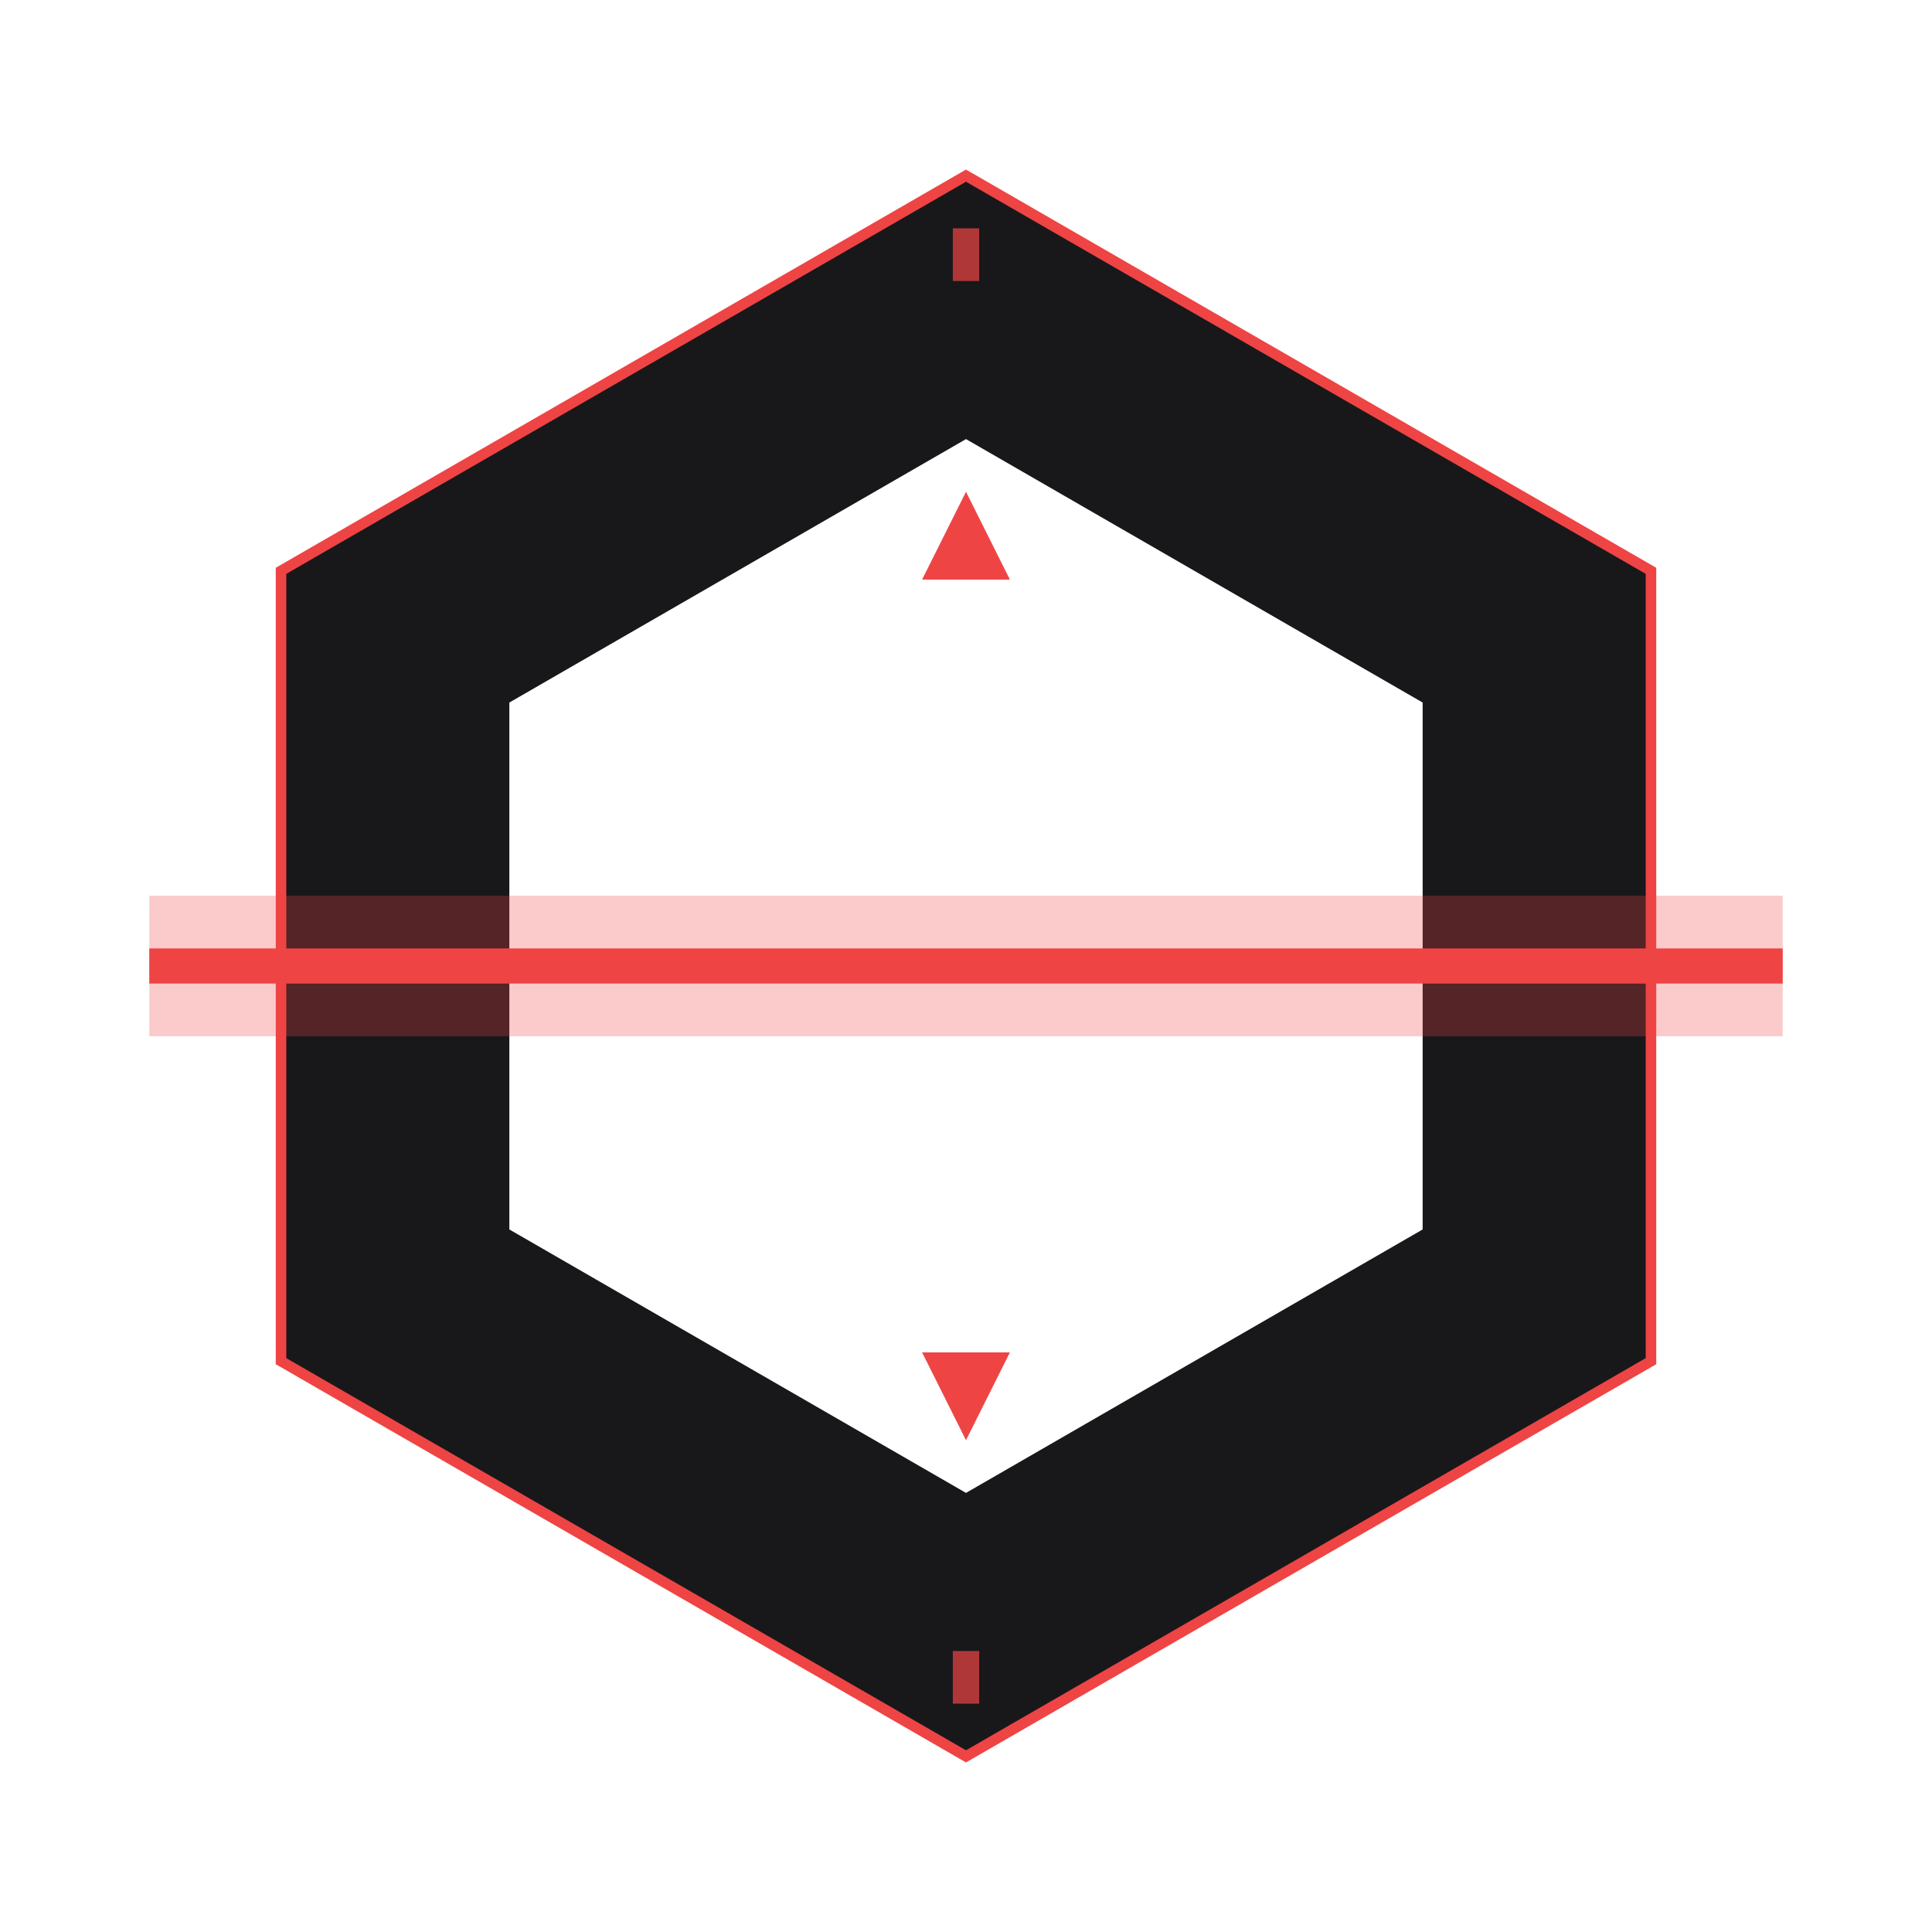
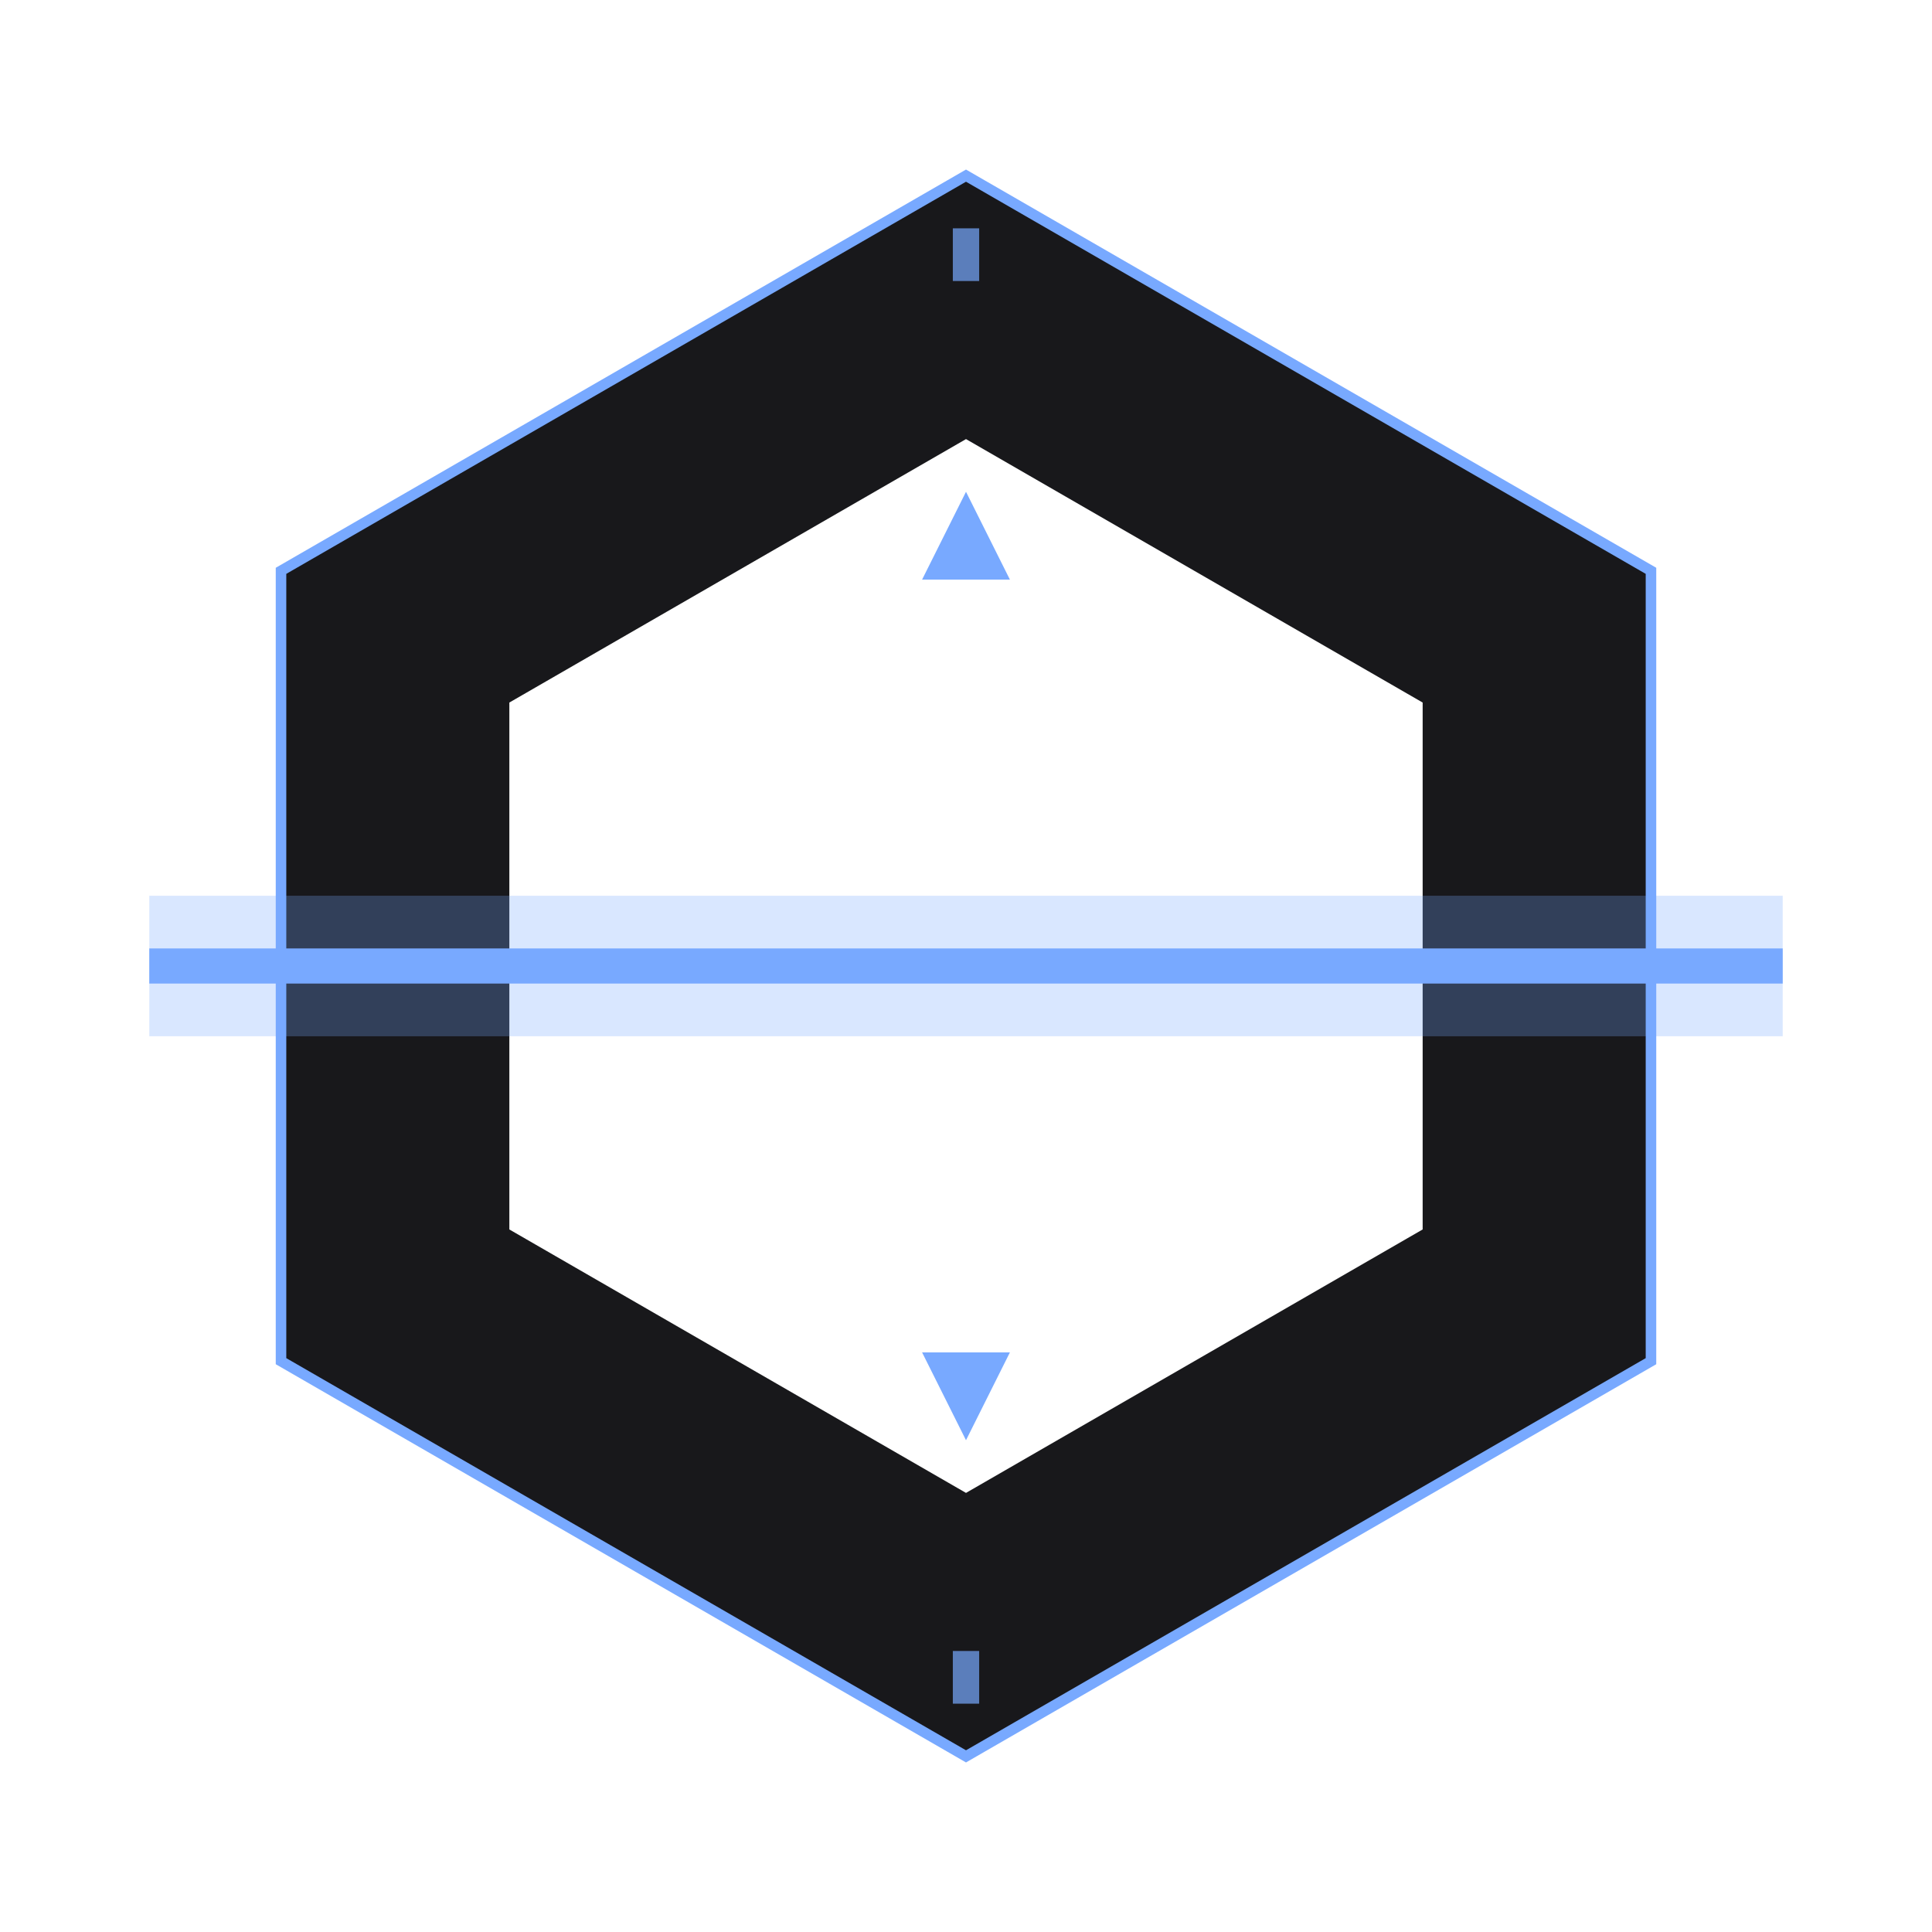
<svg xmlns="http://www.w3.org/2000/svg" viewBox="35 30 220 220" role="img">
  <g style="fill:rgb(0, 0, 0);stroke:none;color:rgb(255, 255, 255);stroke-width:1px;stroke-linecap:butt;stroke-linejoin:miter;opacity:1;font-family:&quot;Anthropic Sans&quot;, -apple-system, &quot;system-ui&quot;, &quot;Segoe UI&quot;, sans-serif;font-size:16px;font-weight:400;text-anchor:start;dominant-baseline:auto">
    <path fill-rule="evenodd" d="M145,50 L223,95 L223,185 L145,230 L67,185 L67,95 Z M145,80 L197,110 L197,170 L145,200 L93,170 L93,110 Z" style="fill:rgb(24, 24, 27);stroke:none;color:rgb(255, 255, 255);stroke-width:1px;stroke-linecap:butt;stroke-linejoin:miter;opacity:1;font-family:&quot;Anthropic Sans&quot;, -apple-system, &quot;system-ui&quot;, &quot;Segoe UI&quot;, sans-serif;font-size:16px;font-weight:400;text-anchor:start;dominant-baseline:auto" />
-     <polygon points="145,50 223,95 223,185 145,230 67,185 67,95" style="fill:none;stroke:rgb(239, 68, 68);color:rgb(255, 255, 255);stroke-width:1.2px;stroke-linecap:butt;stroke-linejoin:miter;opacity:1;font-family:&quot;Anthropic Sans&quot;, -apple-system, &quot;system-ui&quot;, &quot;Segoe UI&quot;, sans-serif;font-size:16px;font-weight:400;text-anchor:start;dominant-baseline:auto" />
-     <rect x="52" y="132" width="186" height="16" style="fill:rgb(239, 68, 68);stroke:none;color:rgb(255, 255, 255);stroke-width:1px;stroke-linecap:butt;stroke-linejoin:miter;opacity:0.28;font-family:&quot;Anthropic Sans&quot;, -apple-system, &quot;system-ui&quot;, &quot;Segoe UI&quot;, sans-serif;font-size:16px;font-weight:400;text-anchor:start;dominant-baseline:auto" />
-     <rect x="52" y="138" width="186" height="4" style="fill:rgb(239, 68, 68);stroke:none;color:rgb(255, 255, 255);stroke-width:1px;stroke-linecap:butt;stroke-linejoin:miter;opacity:1;font-family:&quot;Anthropic Sans&quot;, -apple-system, &quot;system-ui&quot;, &quot;Segoe UI&quot;, sans-serif;font-size:16px;font-weight:400;text-anchor:start;dominant-baseline:auto" />
-     <polygon points="145,86 140,96 150,96" style="fill:rgb(239, 68, 68);stroke:none;color:rgb(255, 255, 255);stroke-width:1px;stroke-linecap:butt;stroke-linejoin:miter;opacity:1;font-family:&quot;Anthropic Sans&quot;, -apple-system, &quot;system-ui&quot;, &quot;Segoe UI&quot;, sans-serif;font-size:16px;font-weight:400;text-anchor:start;dominant-baseline:auto" />
-     <polygon points="145,194 140,184 150,184" style="fill:rgb(239, 68, 68);stroke:none;color:rgb(255, 255, 255);stroke-width:1px;stroke-linecap:butt;stroke-linejoin:miter;opacity:1;font-family:&quot;Anthropic Sans&quot;, -apple-system, &quot;system-ui&quot;, &quot;Segoe UI&quot;, sans-serif;font-size:16px;font-weight:400;text-anchor:start;dominant-baseline:auto" />
-     <rect x="143.5" y="56" width="3" height="6" style="fill:rgb(239, 68, 68);stroke:none;color:rgb(255, 255, 255);stroke-width:1px;stroke-linecap:butt;stroke-linejoin:miter;opacity:0.7;font-family:&quot;Anthropic Sans&quot;, -apple-system, &quot;system-ui&quot;, &quot;Segoe UI&quot;, sans-serif;font-size:16px;font-weight:400;text-anchor:start;dominant-baseline:auto" />
-     <rect x="143.5" y="218" width="3" height="6" style="fill:rgb(239, 68, 68);stroke:none;color:rgb(255, 255, 255);stroke-width:1px;stroke-linecap:butt;stroke-linejoin:miter;opacity:0.7;font-family:&quot;Anthropic Sans&quot;, -apple-system, &quot;system-ui&quot;, &quot;Segoe UI&quot;, sans-serif;font-size:16px;font-weight:400;text-anchor:start;dominant-baseline:auto" />
+     <polygon points="145,50 223,95 223,185 145,230 67,185 67,95" style="fill:none;stroke:rgb(120, 169, 255);color:rgb(255, 255, 255);stroke-width:1.2px;stroke-linecap:butt;stroke-linejoin:miter;opacity:1;font-family:&quot;Anthropic Sans&quot;, -apple-system, &quot;system-ui&quot;, &quot;Segoe UI&quot;, sans-serif;font-size:16px;font-weight:400;text-anchor:start;dominant-baseline:auto" />
+     <rect x="52" y="132" width="186" height="16" style="fill:rgb(120, 169, 255);stroke:none;color:rgb(255, 255, 255);stroke-width:1px;stroke-linecap:butt;stroke-linejoin:miter;opacity:0.28;font-family:&quot;Anthropic Sans&quot;, -apple-system, &quot;system-ui&quot;, &quot;Segoe UI&quot;, sans-serif;font-size:16px;font-weight:400;text-anchor:start;dominant-baseline:auto" />
+     <rect x="52" y="138" width="186" height="4" style="fill:rgb(120, 169, 255);stroke:none;color:rgb(255, 255, 255);stroke-width:1px;stroke-linecap:butt;stroke-linejoin:miter;opacity:1;font-family:&quot;Anthropic Sans&quot;, -apple-system, &quot;system-ui&quot;, &quot;Segoe UI&quot;, sans-serif;font-size:16px;font-weight:400;text-anchor:start;dominant-baseline:auto" />
+     <polygon points="145,86 140,96 150,96" style="fill:rgb(120, 169, 255);stroke:none;color:rgb(255, 255, 255);stroke-width:1px;stroke-linecap:butt;stroke-linejoin:miter;opacity:1;font-family:&quot;Anthropic Sans&quot;, -apple-system, &quot;system-ui&quot;, &quot;Segoe UI&quot;, sans-serif;font-size:16px;font-weight:400;text-anchor:start;dominant-baseline:auto" />
+     <polygon points="145,194 140,184 150,184" style="fill:rgb(120, 169, 255);stroke:none;color:rgb(255, 255, 255);stroke-width:1px;stroke-linecap:butt;stroke-linejoin:miter;opacity:1;font-family:&quot;Anthropic Sans&quot;, -apple-system, &quot;system-ui&quot;, &quot;Segoe UI&quot;, sans-serif;font-size:16px;font-weight:400;text-anchor:start;dominant-baseline:auto" />
+     <rect x="143.5" y="56" width="3" height="6" style="fill:rgb(120, 169, 255);stroke:none;color:rgb(255, 255, 255);stroke-width:1px;stroke-linecap:butt;stroke-linejoin:miter;opacity:0.7;font-family:&quot;Anthropic Sans&quot;, -apple-system, &quot;system-ui&quot;, &quot;Segoe UI&quot;, sans-serif;font-size:16px;font-weight:400;text-anchor:start;dominant-baseline:auto" />
+     <rect x="143.5" y="218" width="3" height="6" style="fill:rgb(120, 169, 255);stroke:none;color:rgb(255, 255, 255);stroke-width:1px;stroke-linecap:butt;stroke-linejoin:miter;opacity:0.7;font-family:&quot;Anthropic Sans&quot;, -apple-system, &quot;system-ui&quot;, &quot;Segoe UI&quot;, sans-serif;font-size:16px;font-weight:400;text-anchor:start;dominant-baseline:auto" />
  </g>
</svg>
